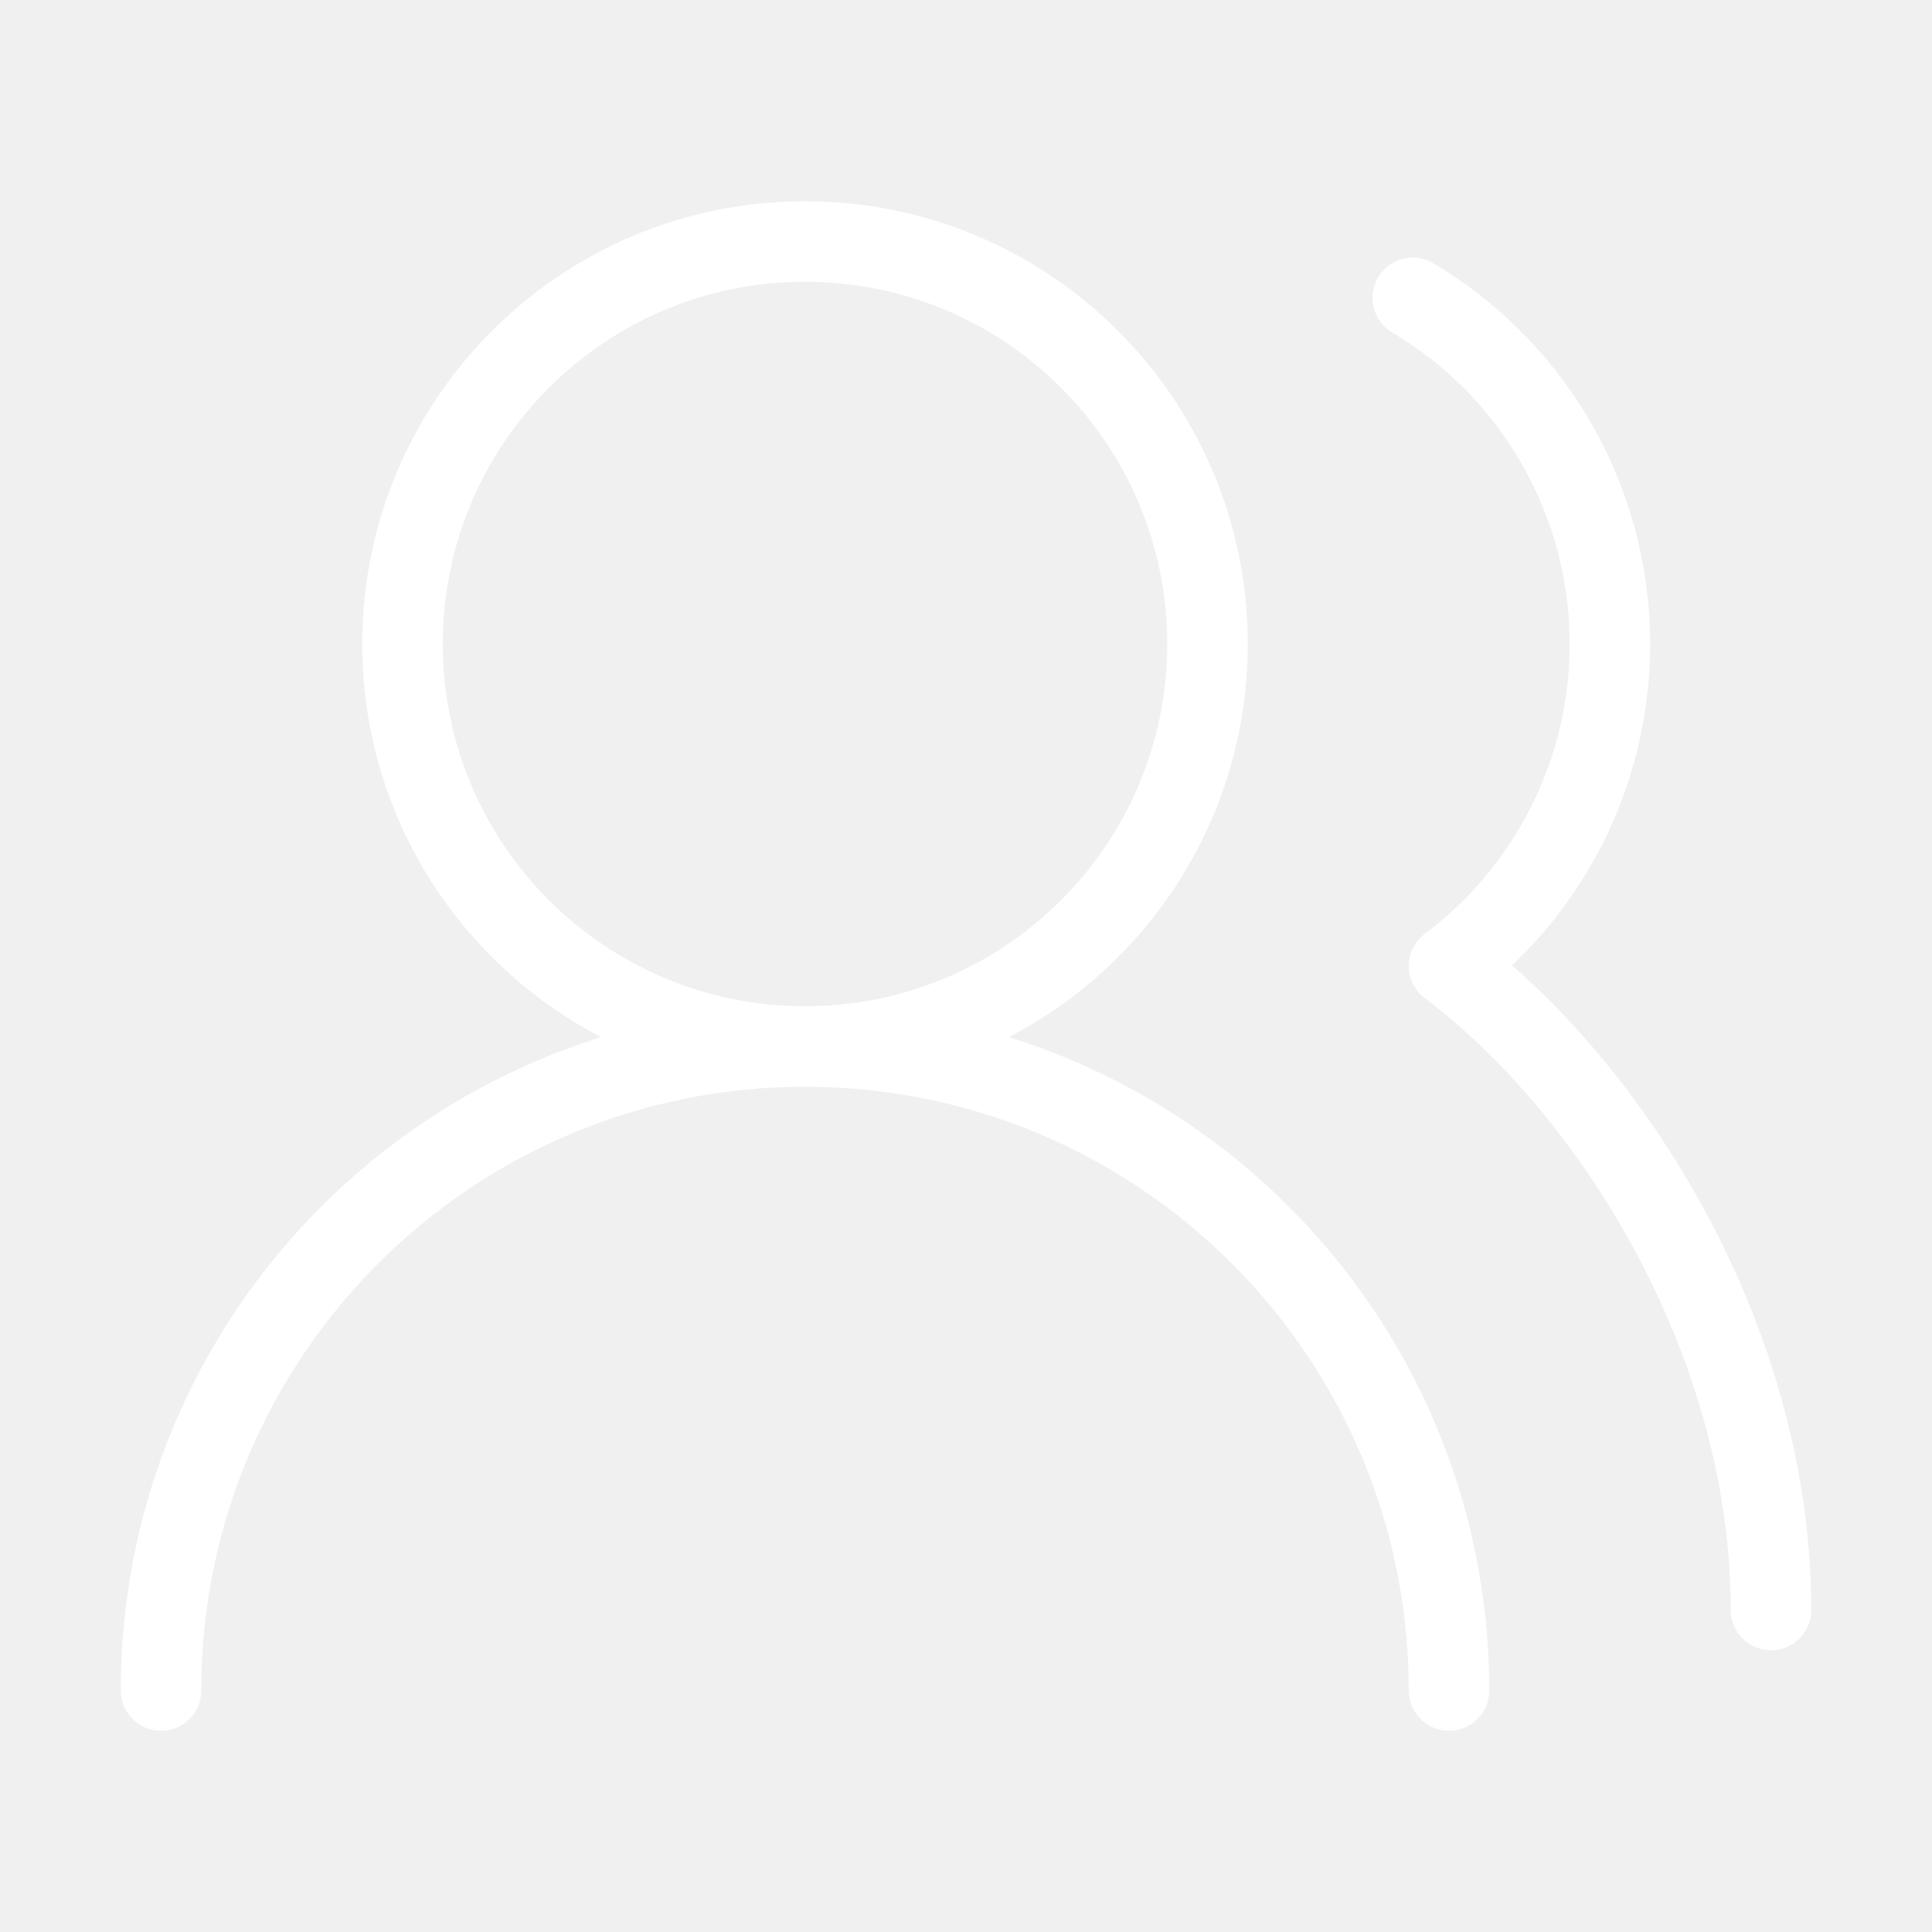
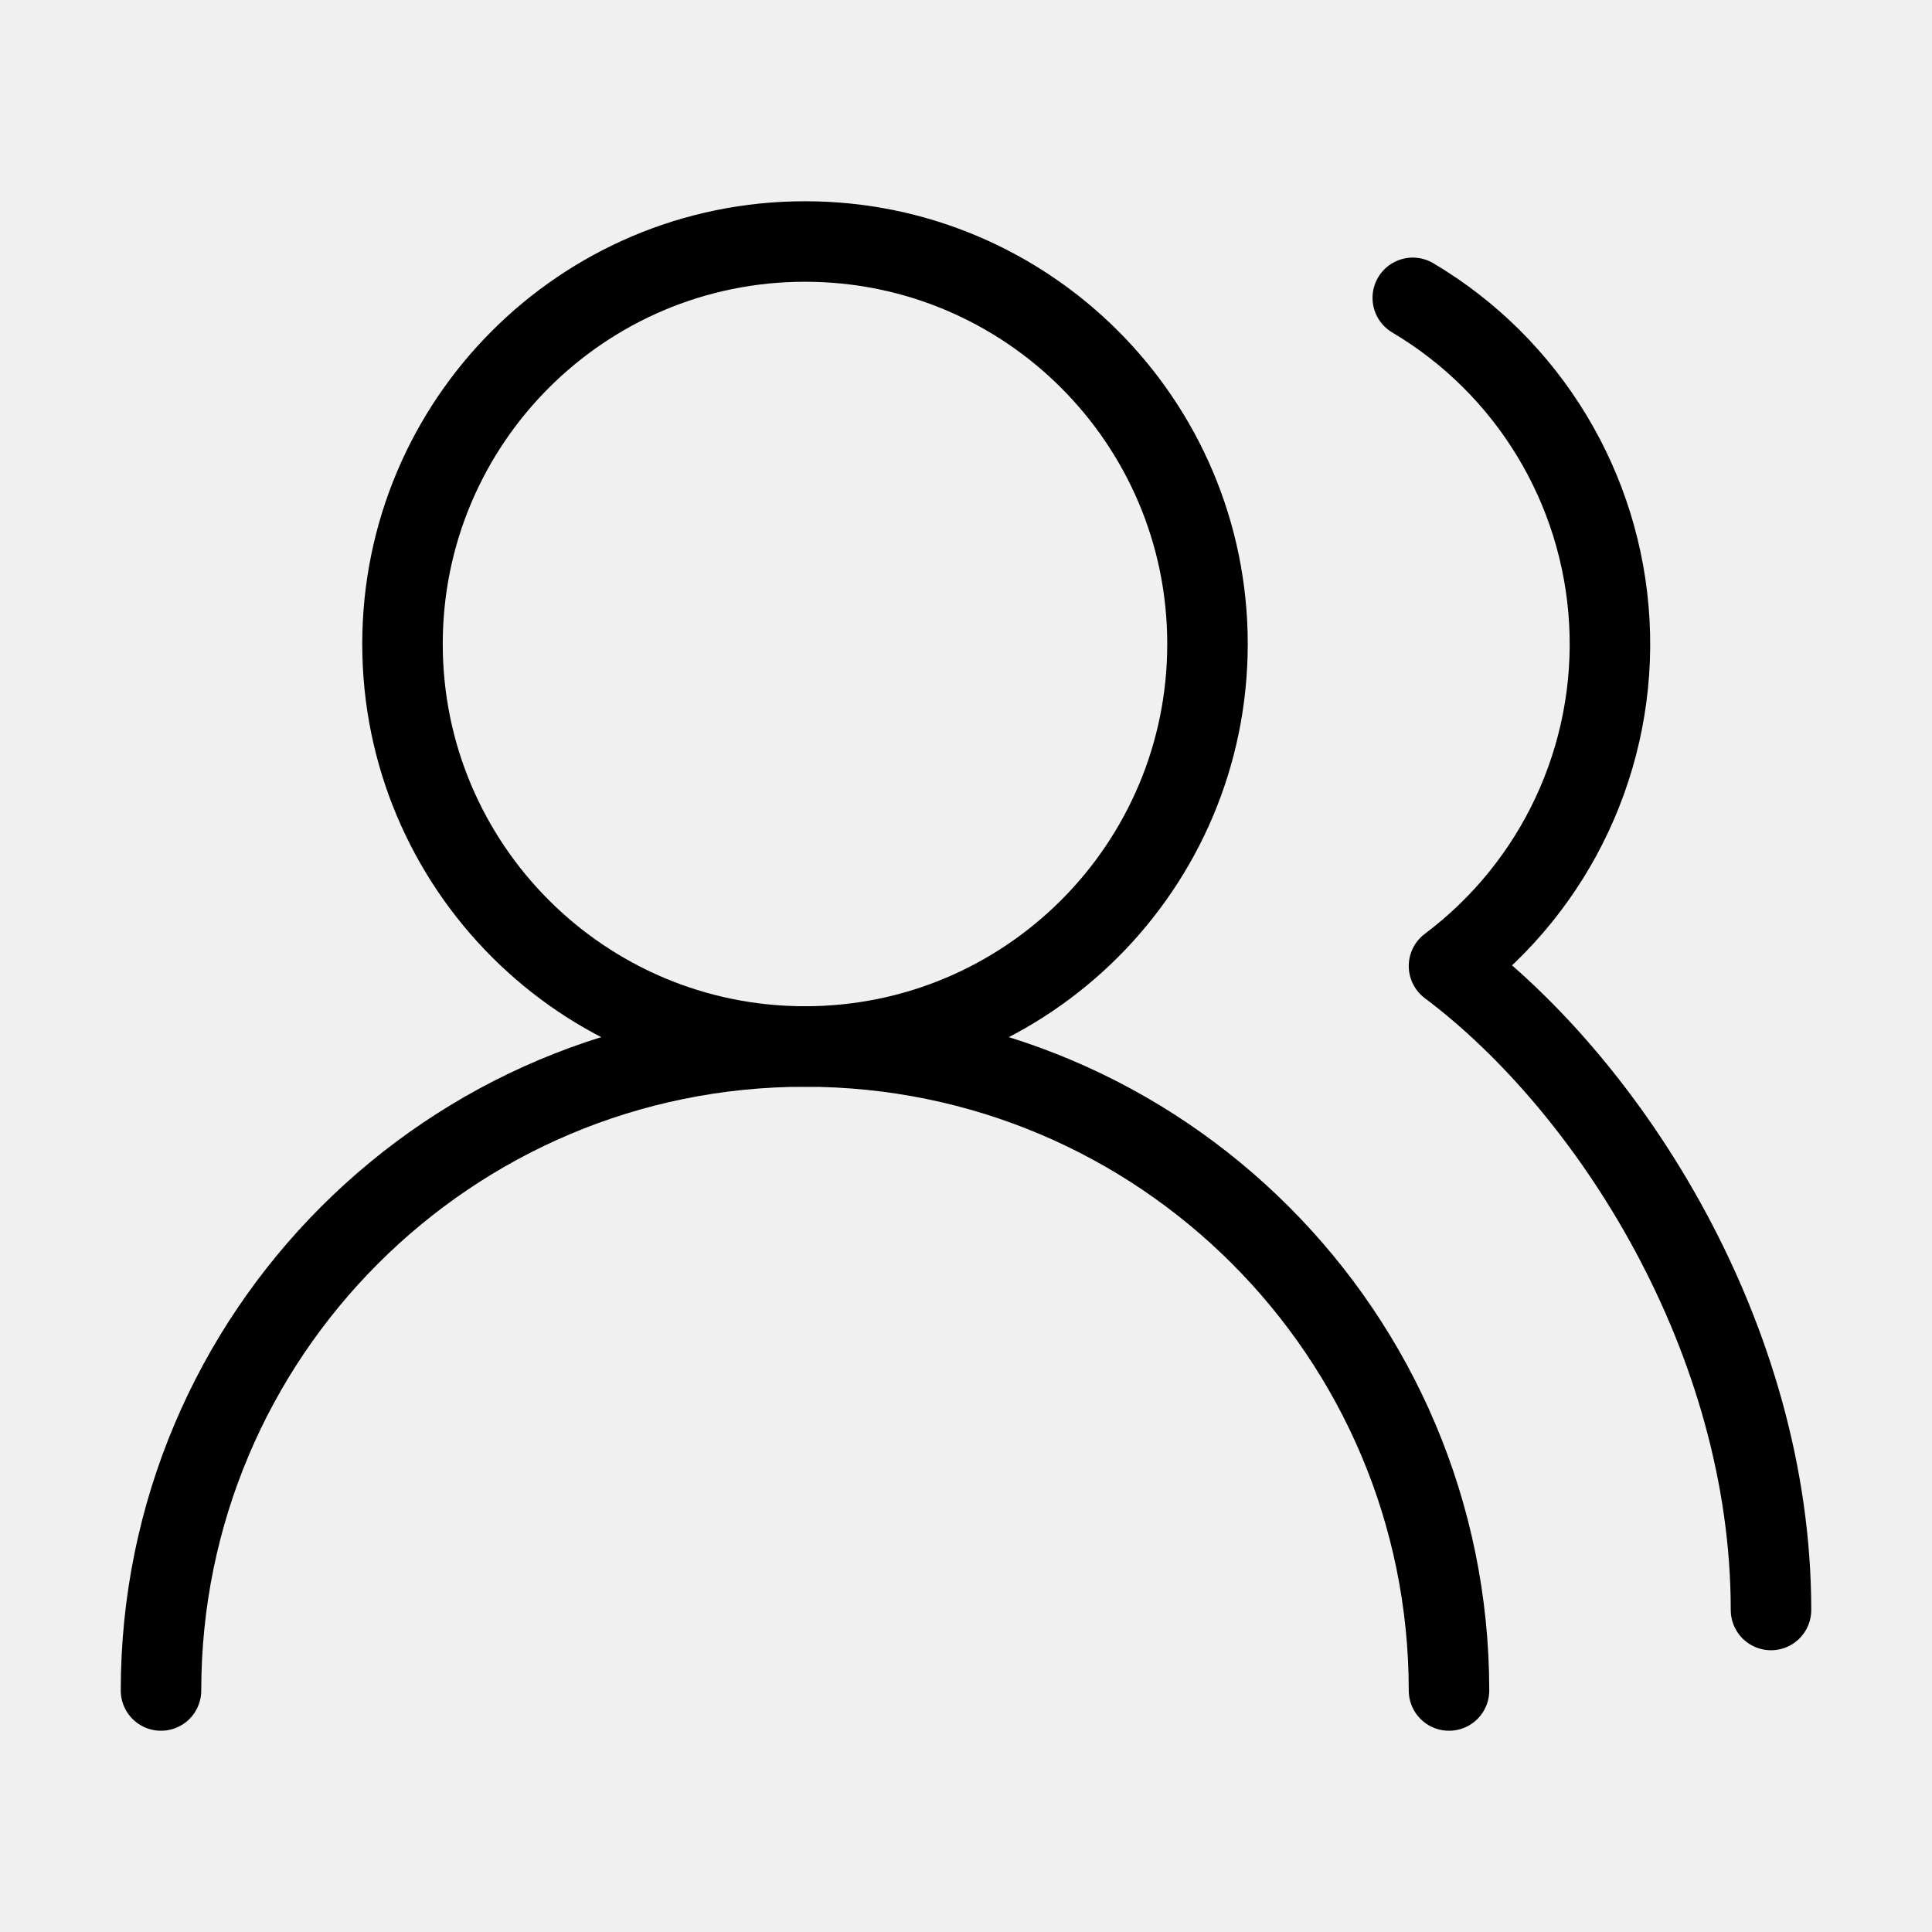
- <svg xmlns="http://www.w3.org/2000/svg" width="24" height="24" viewBox="0 0 24 24" fill="none" stroke="#ffffff" stroke-width="1" stroke-linecap="round" stroke-linejoin="round" class="lucide lucide-users-round-icon lucide-users-round">
+ <svg xmlns="http://www.w3.org/2000/svg" width="24" height="24" viewBox="0 0 24 24" fill="none" stroke="currentColor" stroke-width="1" stroke-linecap="round" stroke-linejoin="round" class="lucide lucide-users-round-icon lucide-users-round">
  <path d="M18 21a8 8 0 0 0-16 0" />
  <circle cx="10" cy="8" r="5" />
  <path d="M22 20c0-3.37-2-6.5-4-8a5 5 0 0 0-.45-8.3" />
</svg>
